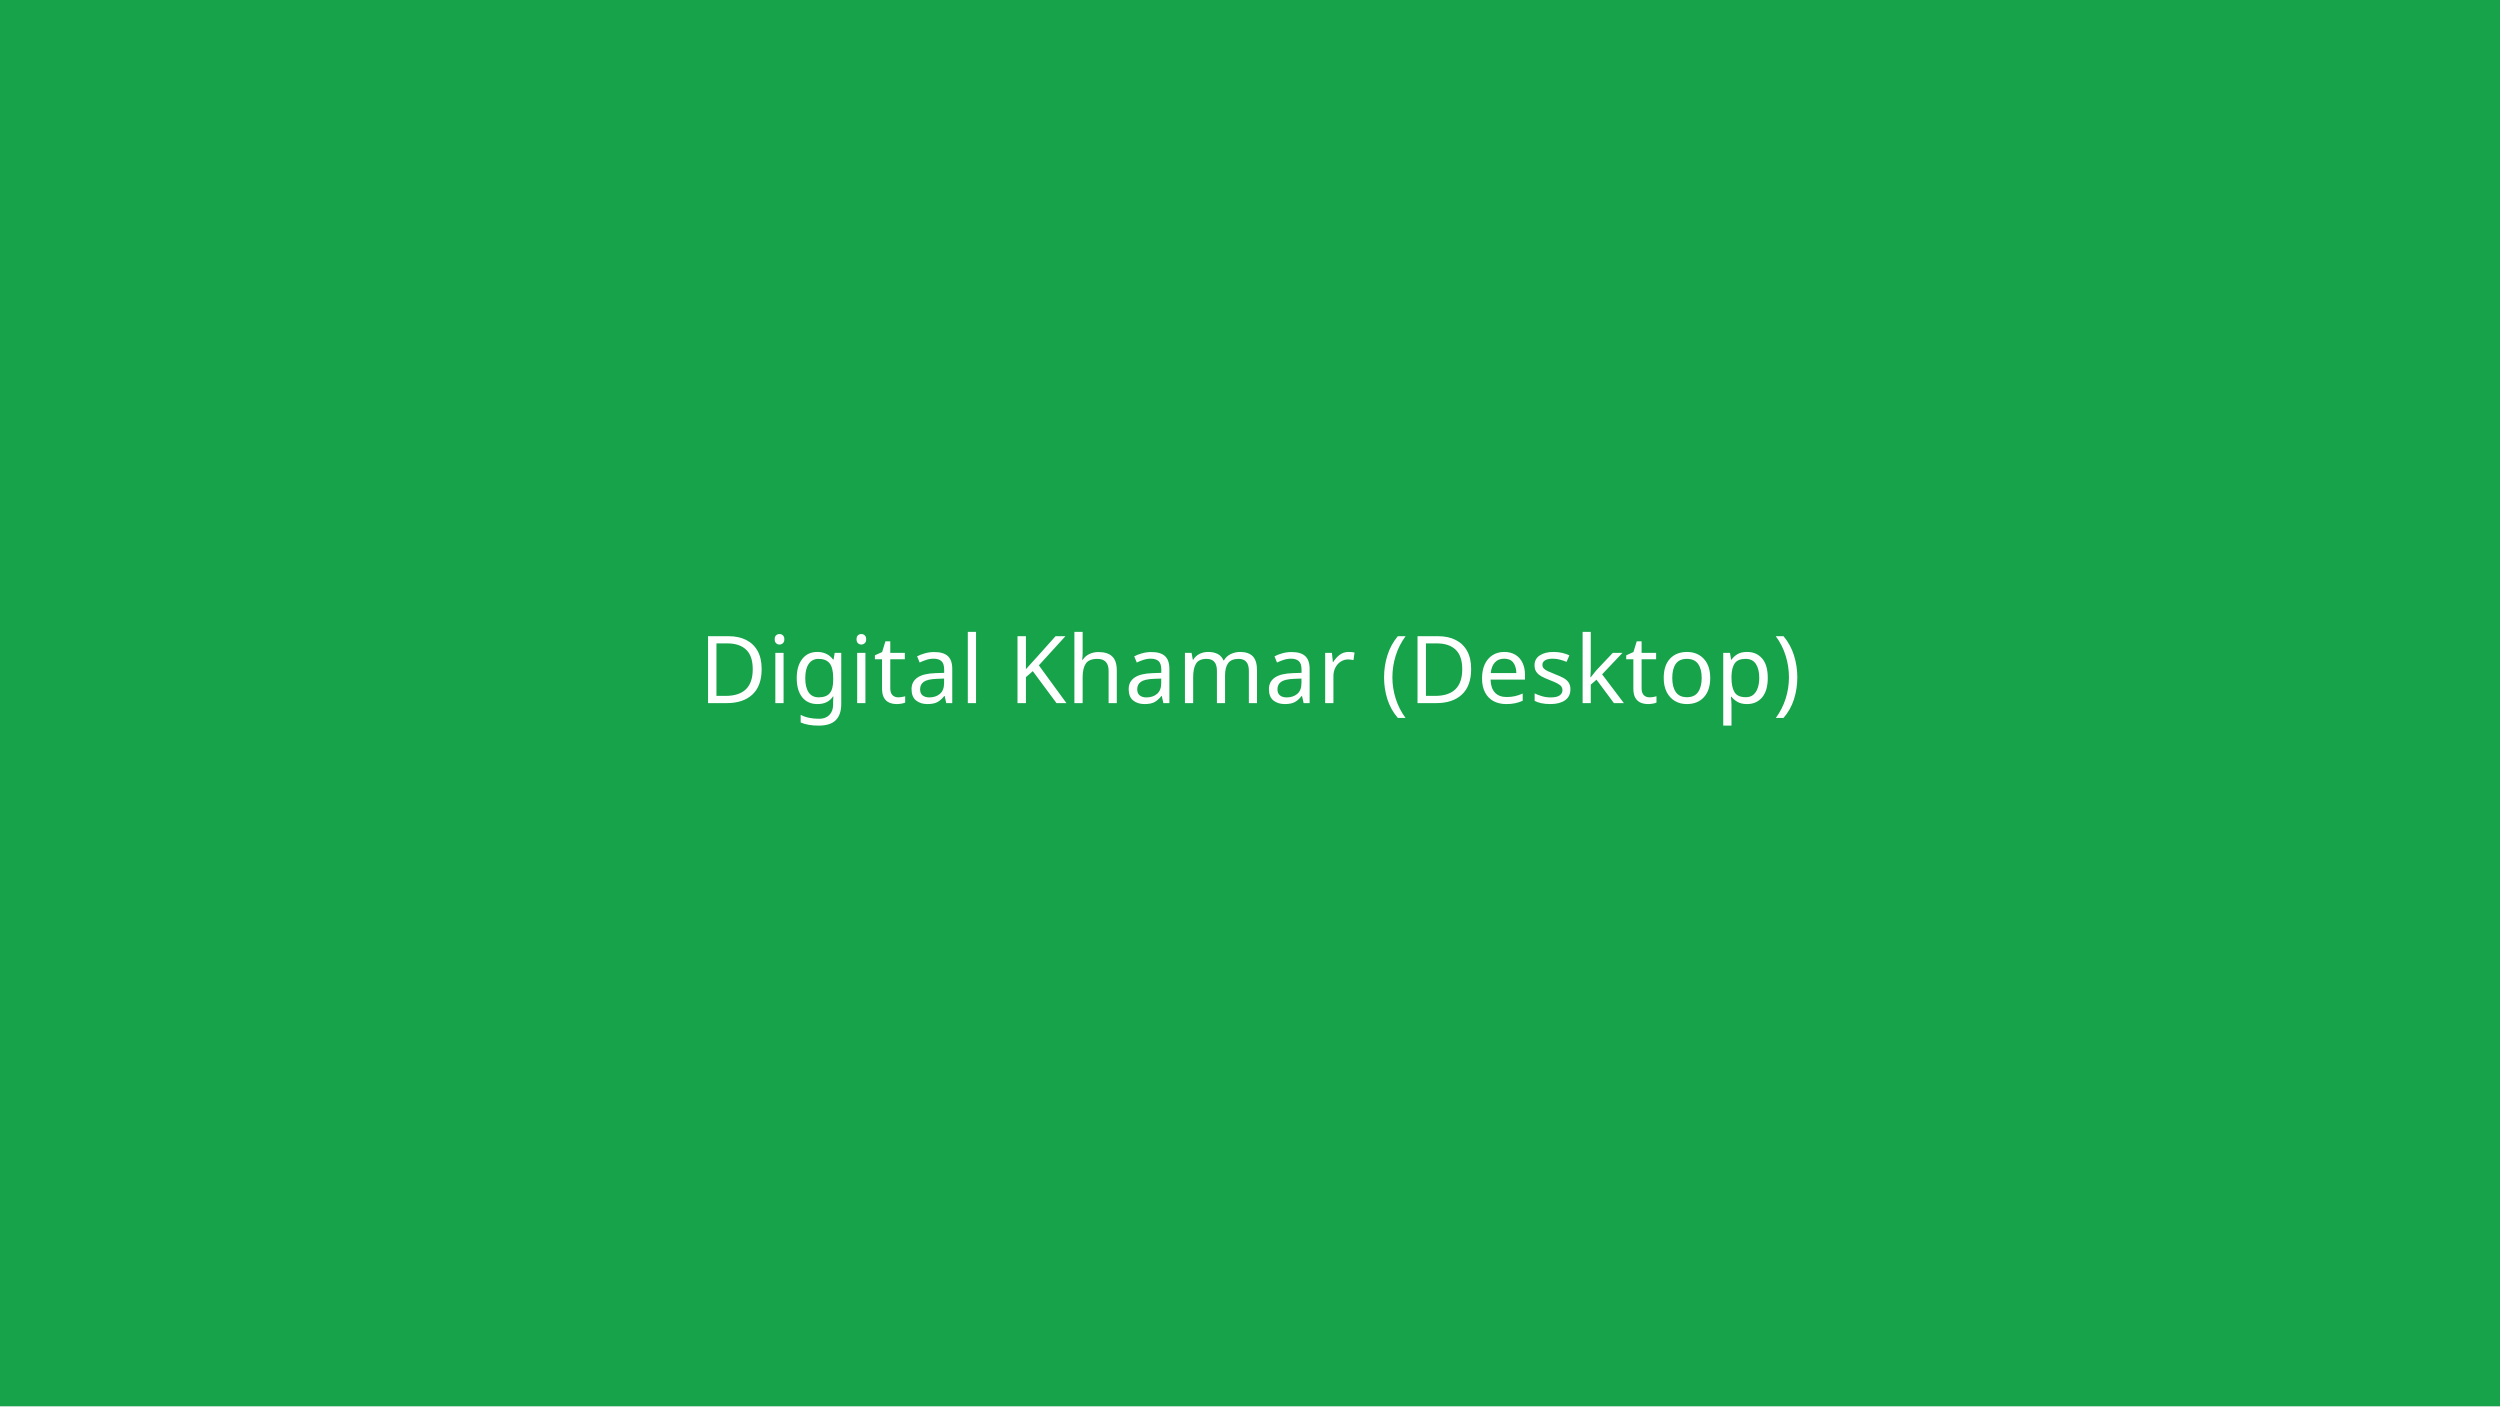
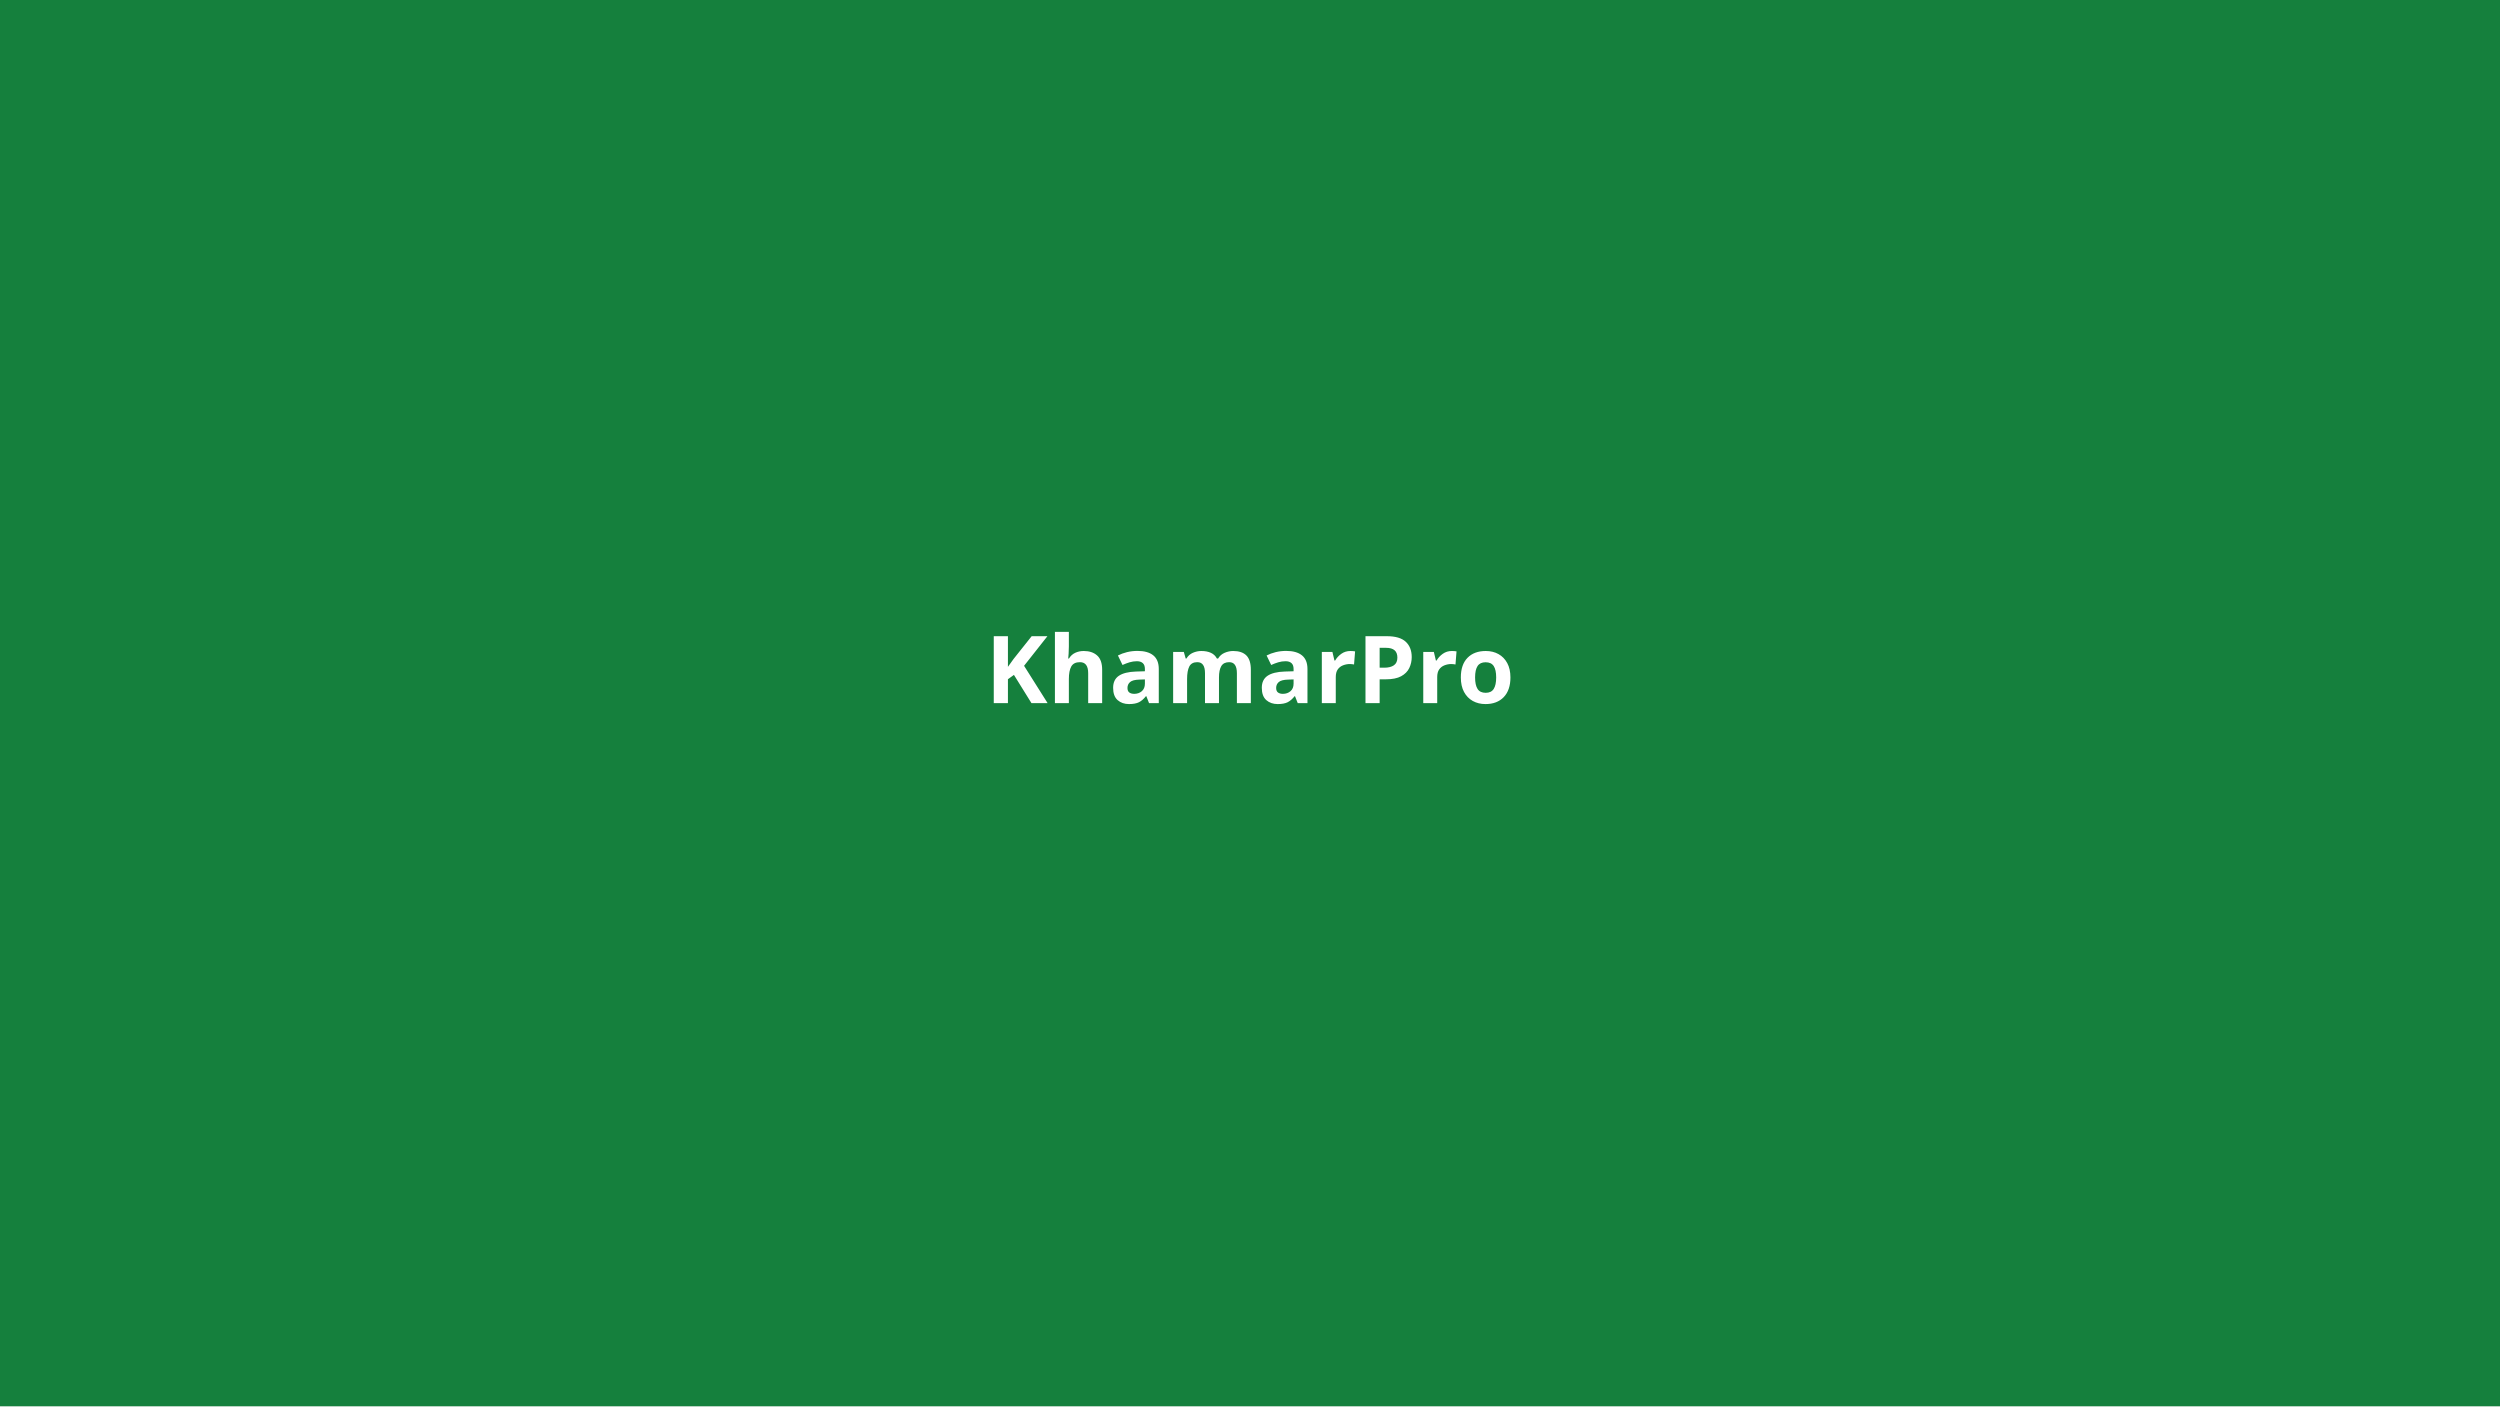
<svg xmlns="http://www.w3.org/2000/svg" width="1280" height="720" viewBox="0 0 1280 720">
-   <rect width="1280" height="720" fill="#16a34a" />
-   <text x="640" y="360" font-family="sans-serif" font-size="48" fill="#ffffff" text-anchor="middle">Digital Khamar (Desktop)</text>
+   <rect width="1280" height="720" fill="#15803d" />
+   <text x="640" y="360" font-family="sans-serif" font-weight="bold" font-size="48" fill="#ffffff" text-anchor="middle">KhamarPro</text>
</svg>
